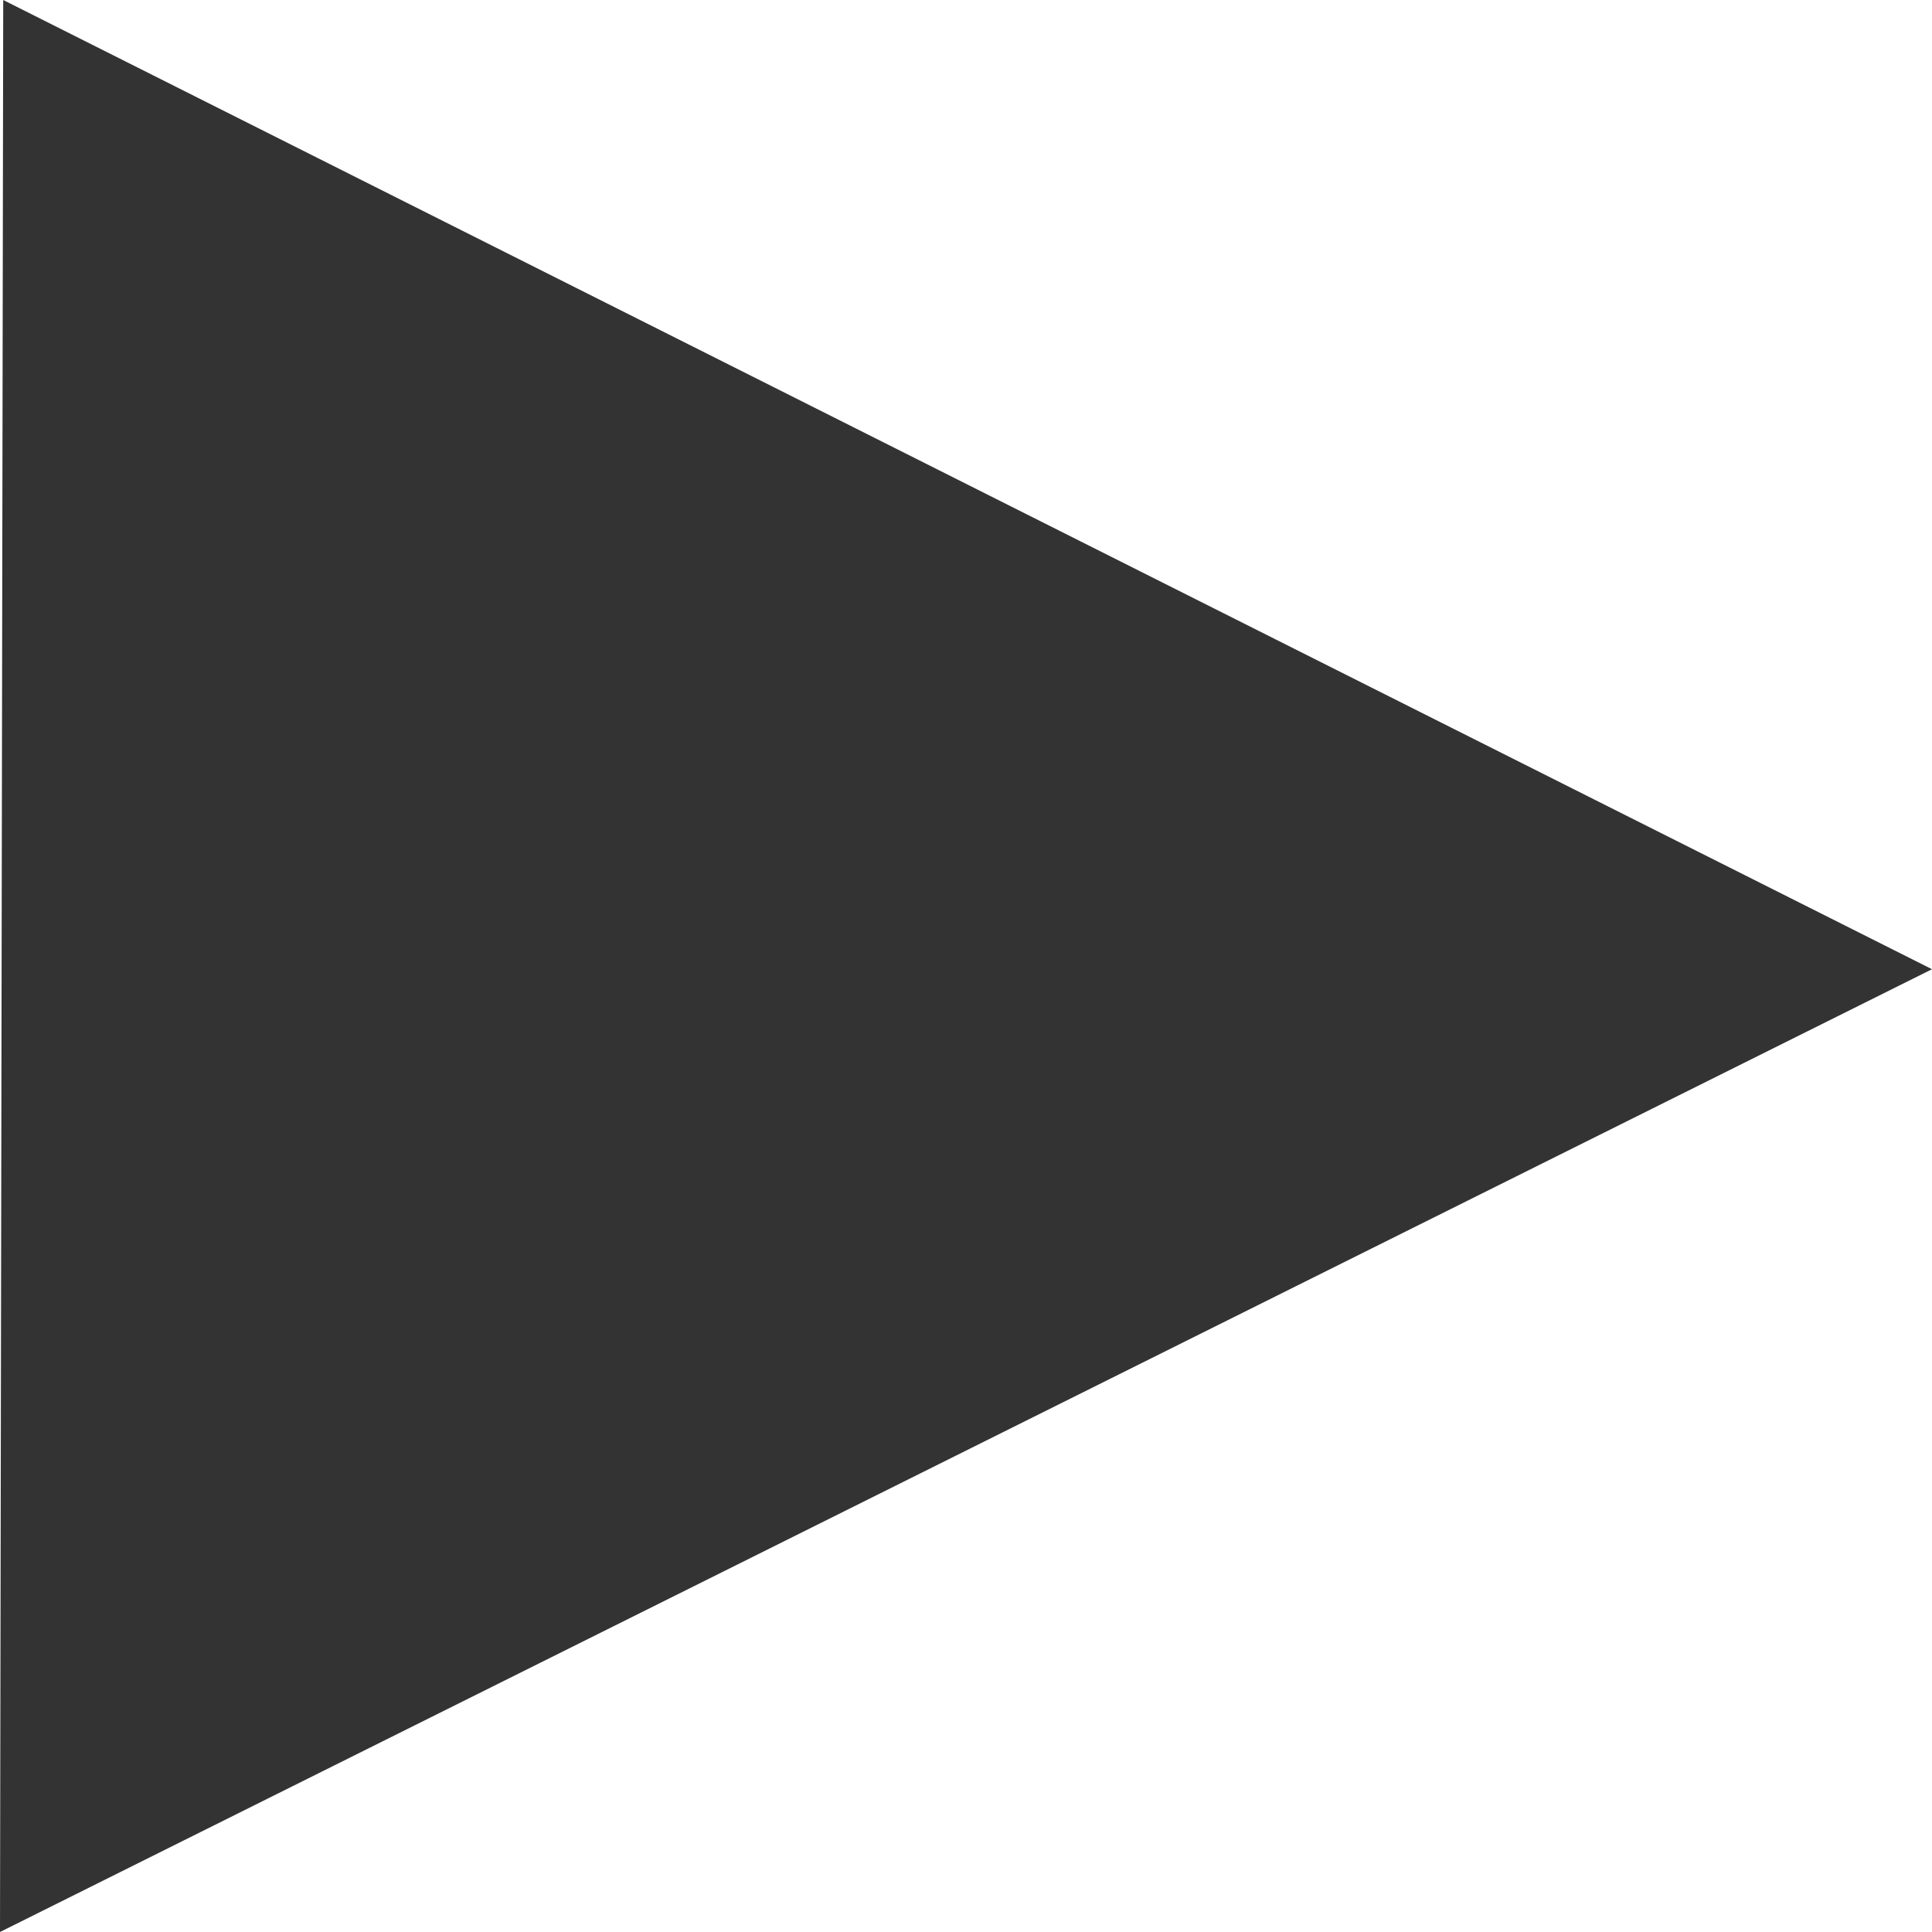
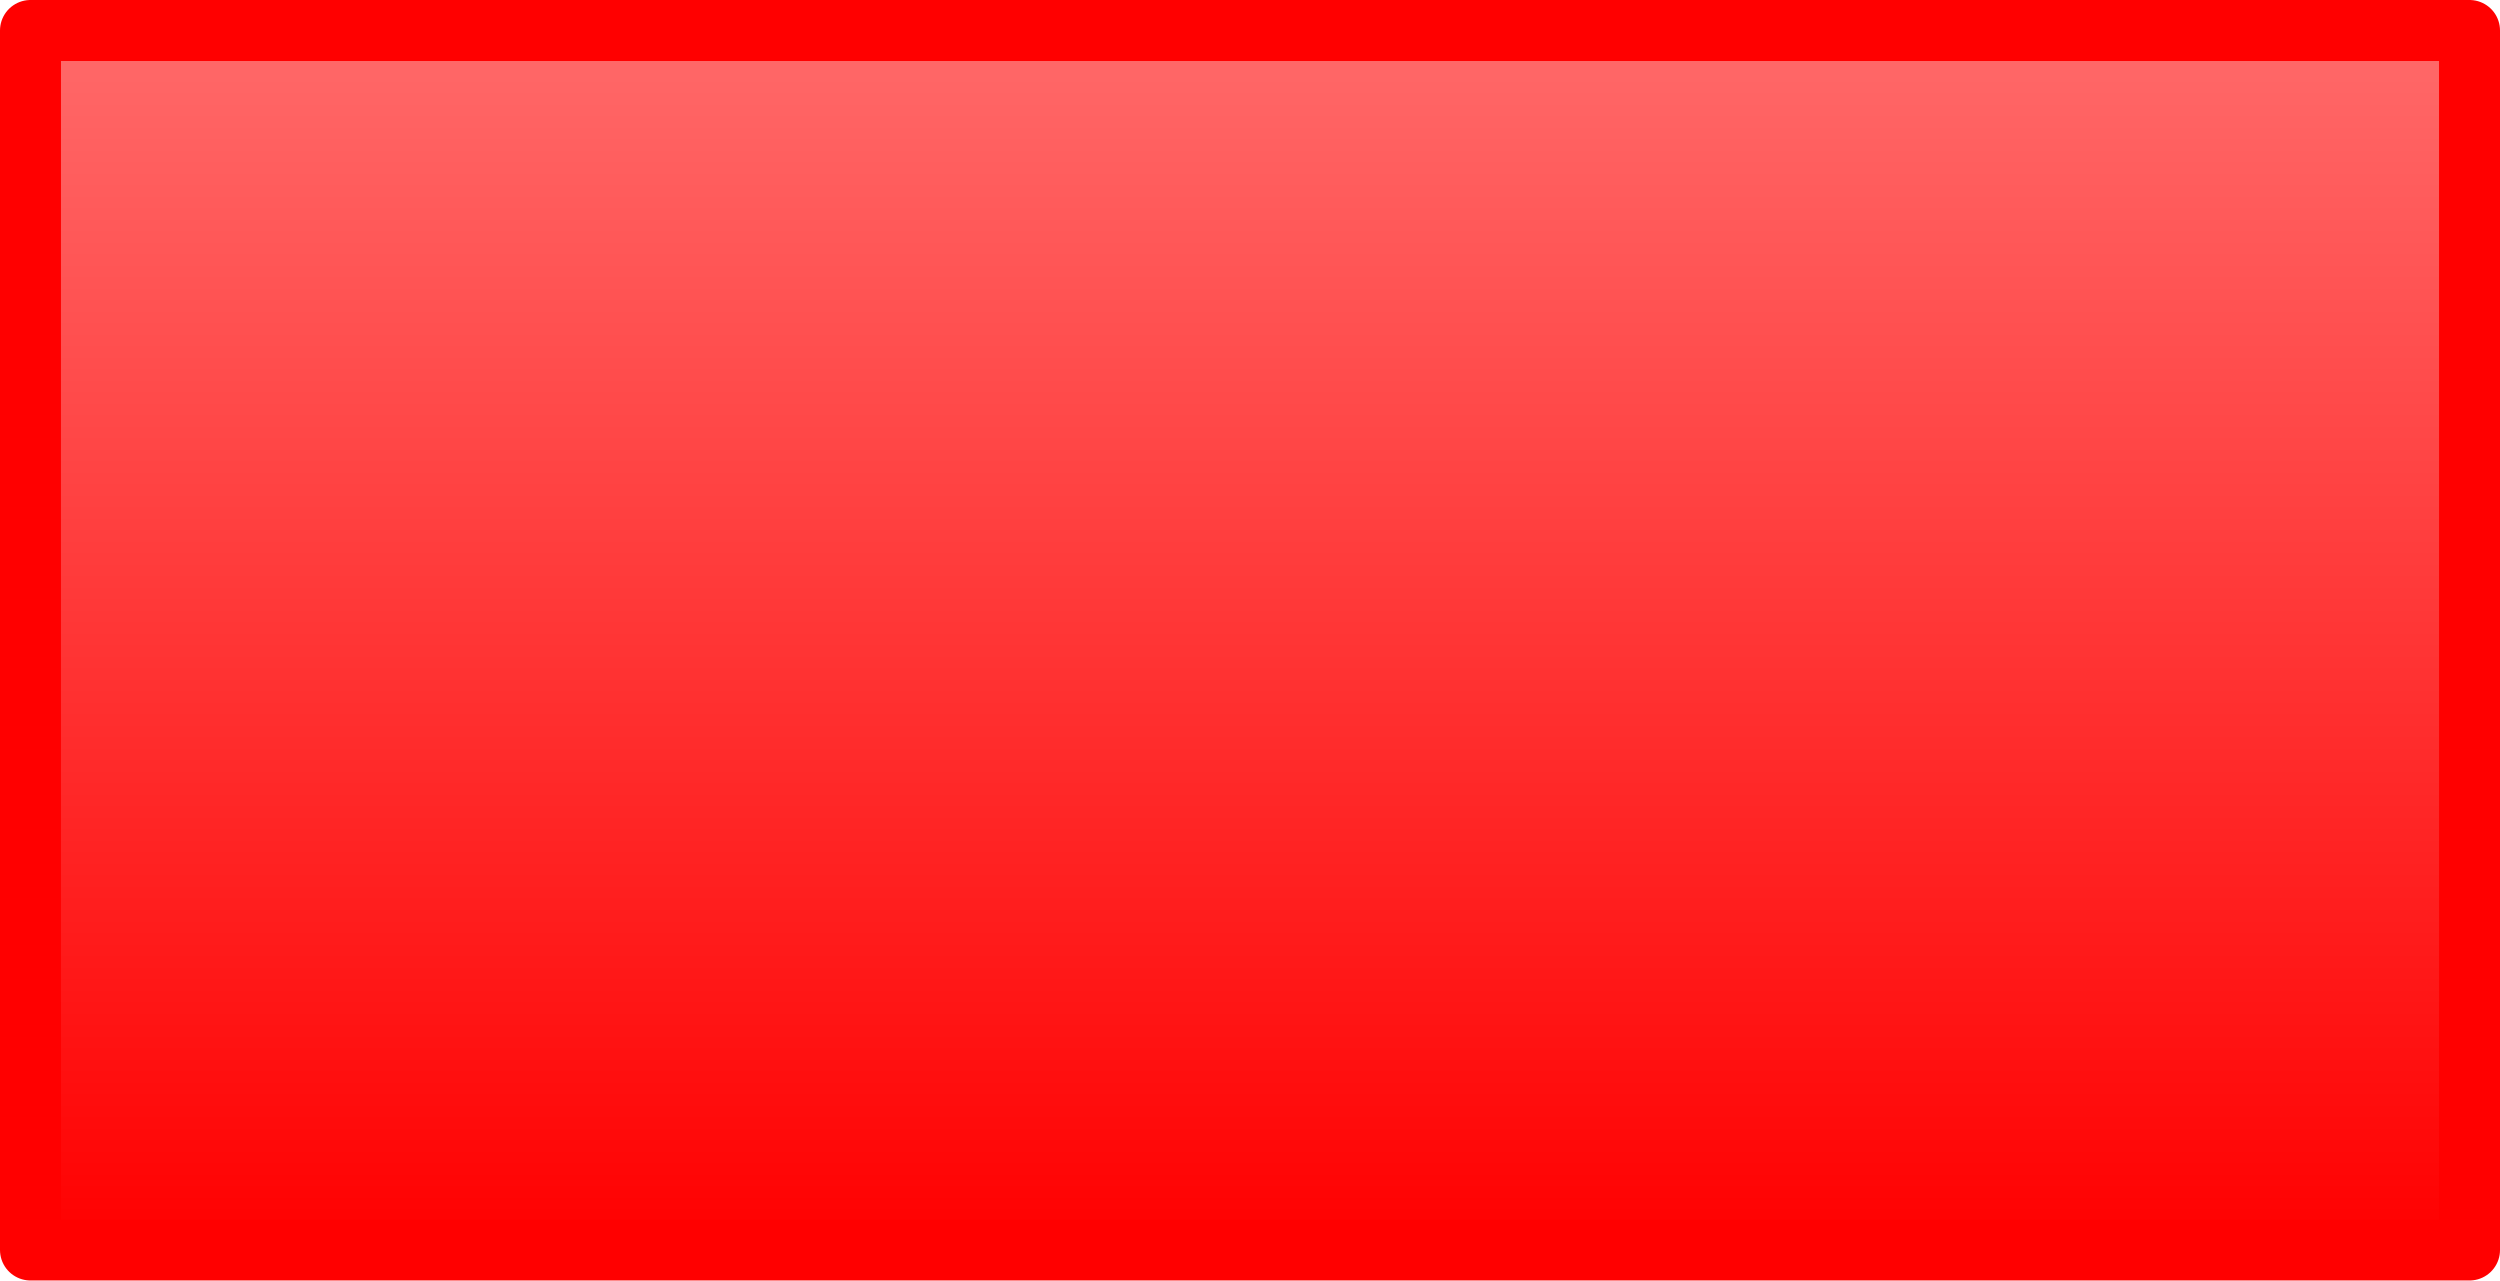
- <svg xmlns="http://www.w3.org/2000/svg" version="1.1" id="Layer_1" width="30px" height="30px" xml:space="preserve">
-   <g id="PathID_4958" transform="matrix(1, 0, 0, 1, 15, 15)">
-     <path style="fill:#333333;fill-opacity:1" d="M-15 15L-14.95 -15L15 0.05L-15 15" />
+ <svg xmlns="http://www.w3.org/2000/svg" version="1.1" id="Layer_1" width="205px" height="105px" xml:space="preserve">
+   <g id="PathID_466" transform="matrix(1, 0, 0, 1, 2.5, 2.5)">
+     <linearGradient id="LinearGradID_236" gradientUnits="userSpaceOnUse" gradientTransform="matrix(0, 0.0610352, -0.12207, 0, 100.1, 49.95)" spreadMethod="pad" x1="-819.2" y1="0" x2="819.2" y2="0">
+       <stop offset="0" style="stop-color:#FF6A6A;stop-opacity:1" />
+       <stop offset="1" style="stop-color:#FF0000;stop-opacity:1" />
+     </linearGradient>
+     <path style="fill:url(#LinearGradID_236) " d="M0 100L0 0L200 0L200 100L0 100" />
+     <path style="fill:none;stroke-width:5;stroke-linecap:round;stroke-linejoin:round;stroke-miterlimit:3;stroke:#FF0000;stroke-opacity:1" d="M0 100L0 0L200 0L200 100L0 100z" />
  </g>
</svg>
